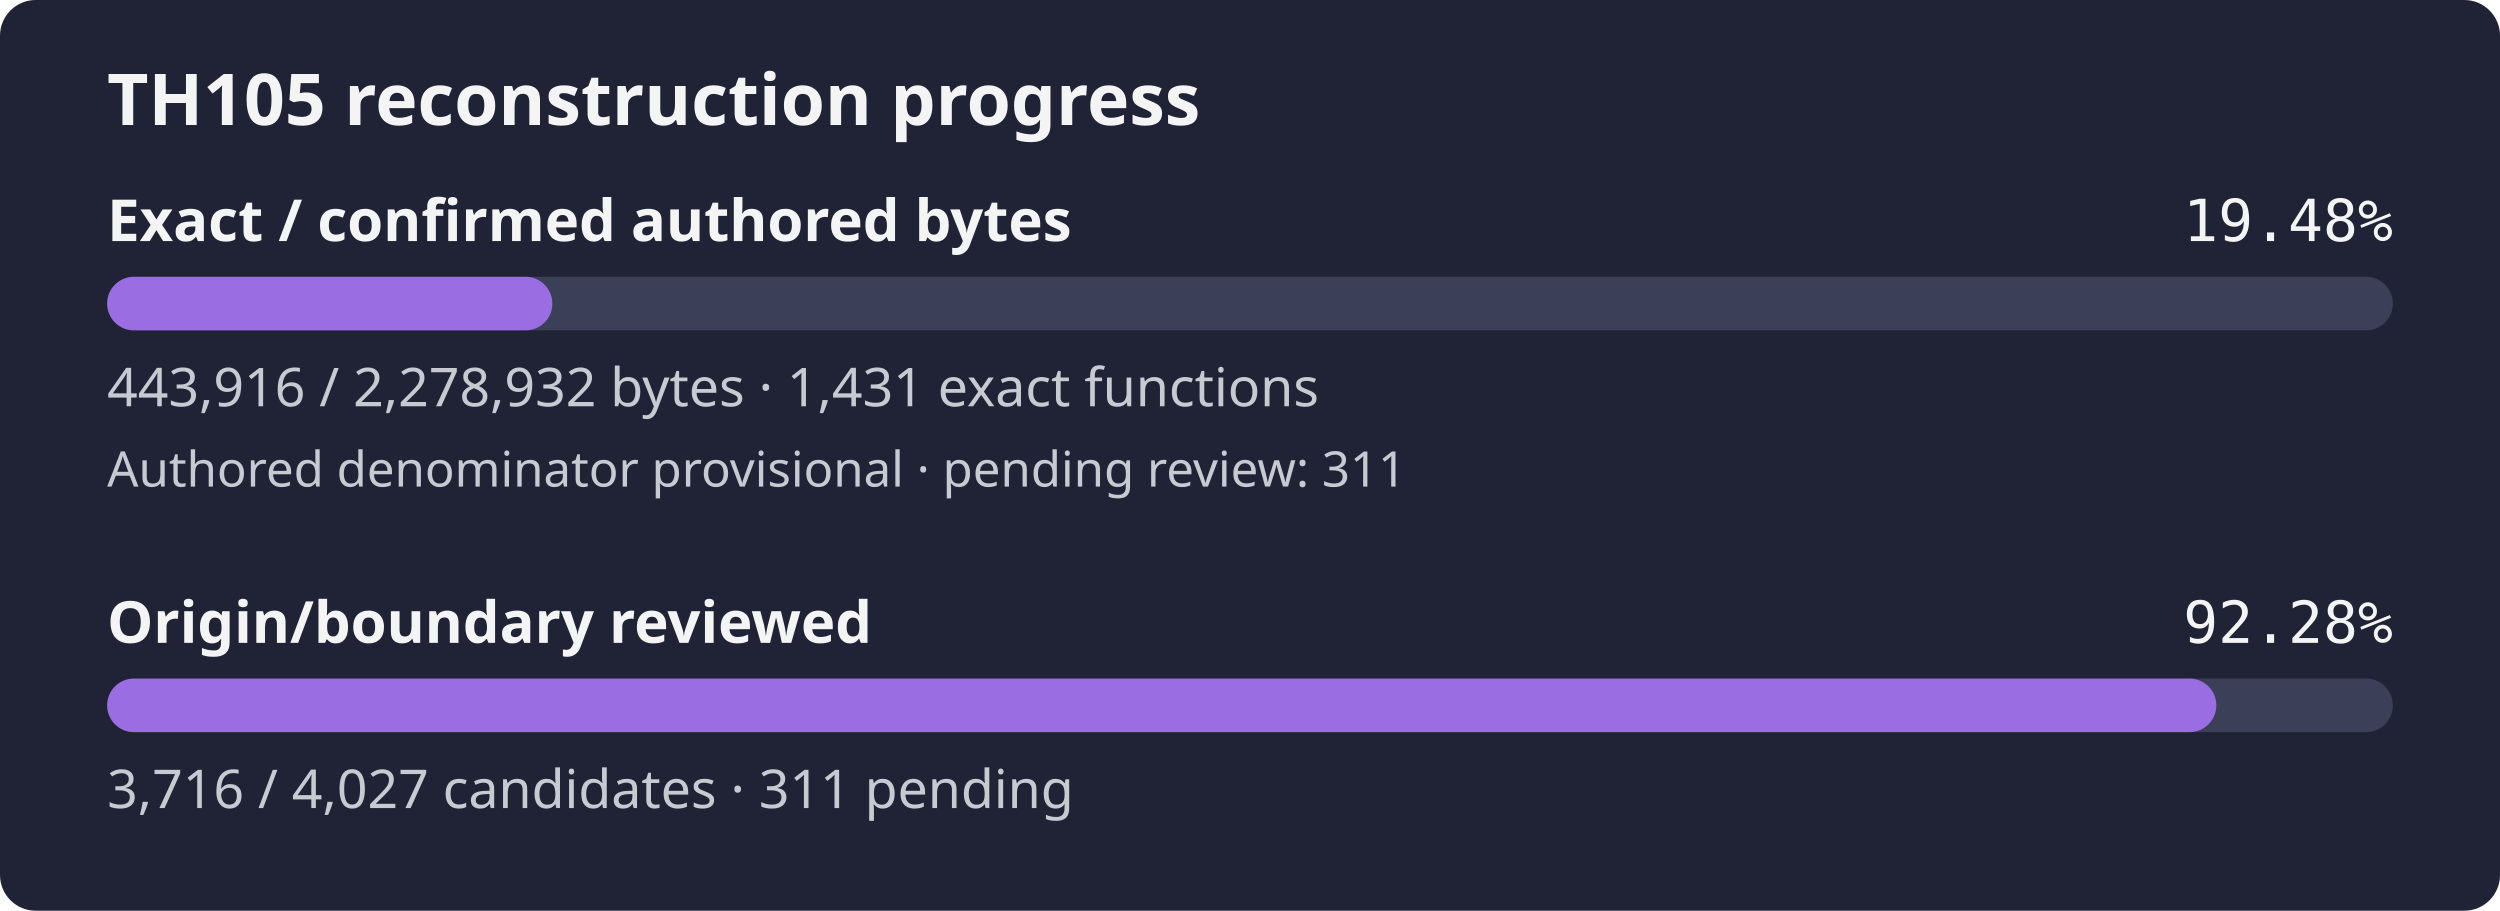
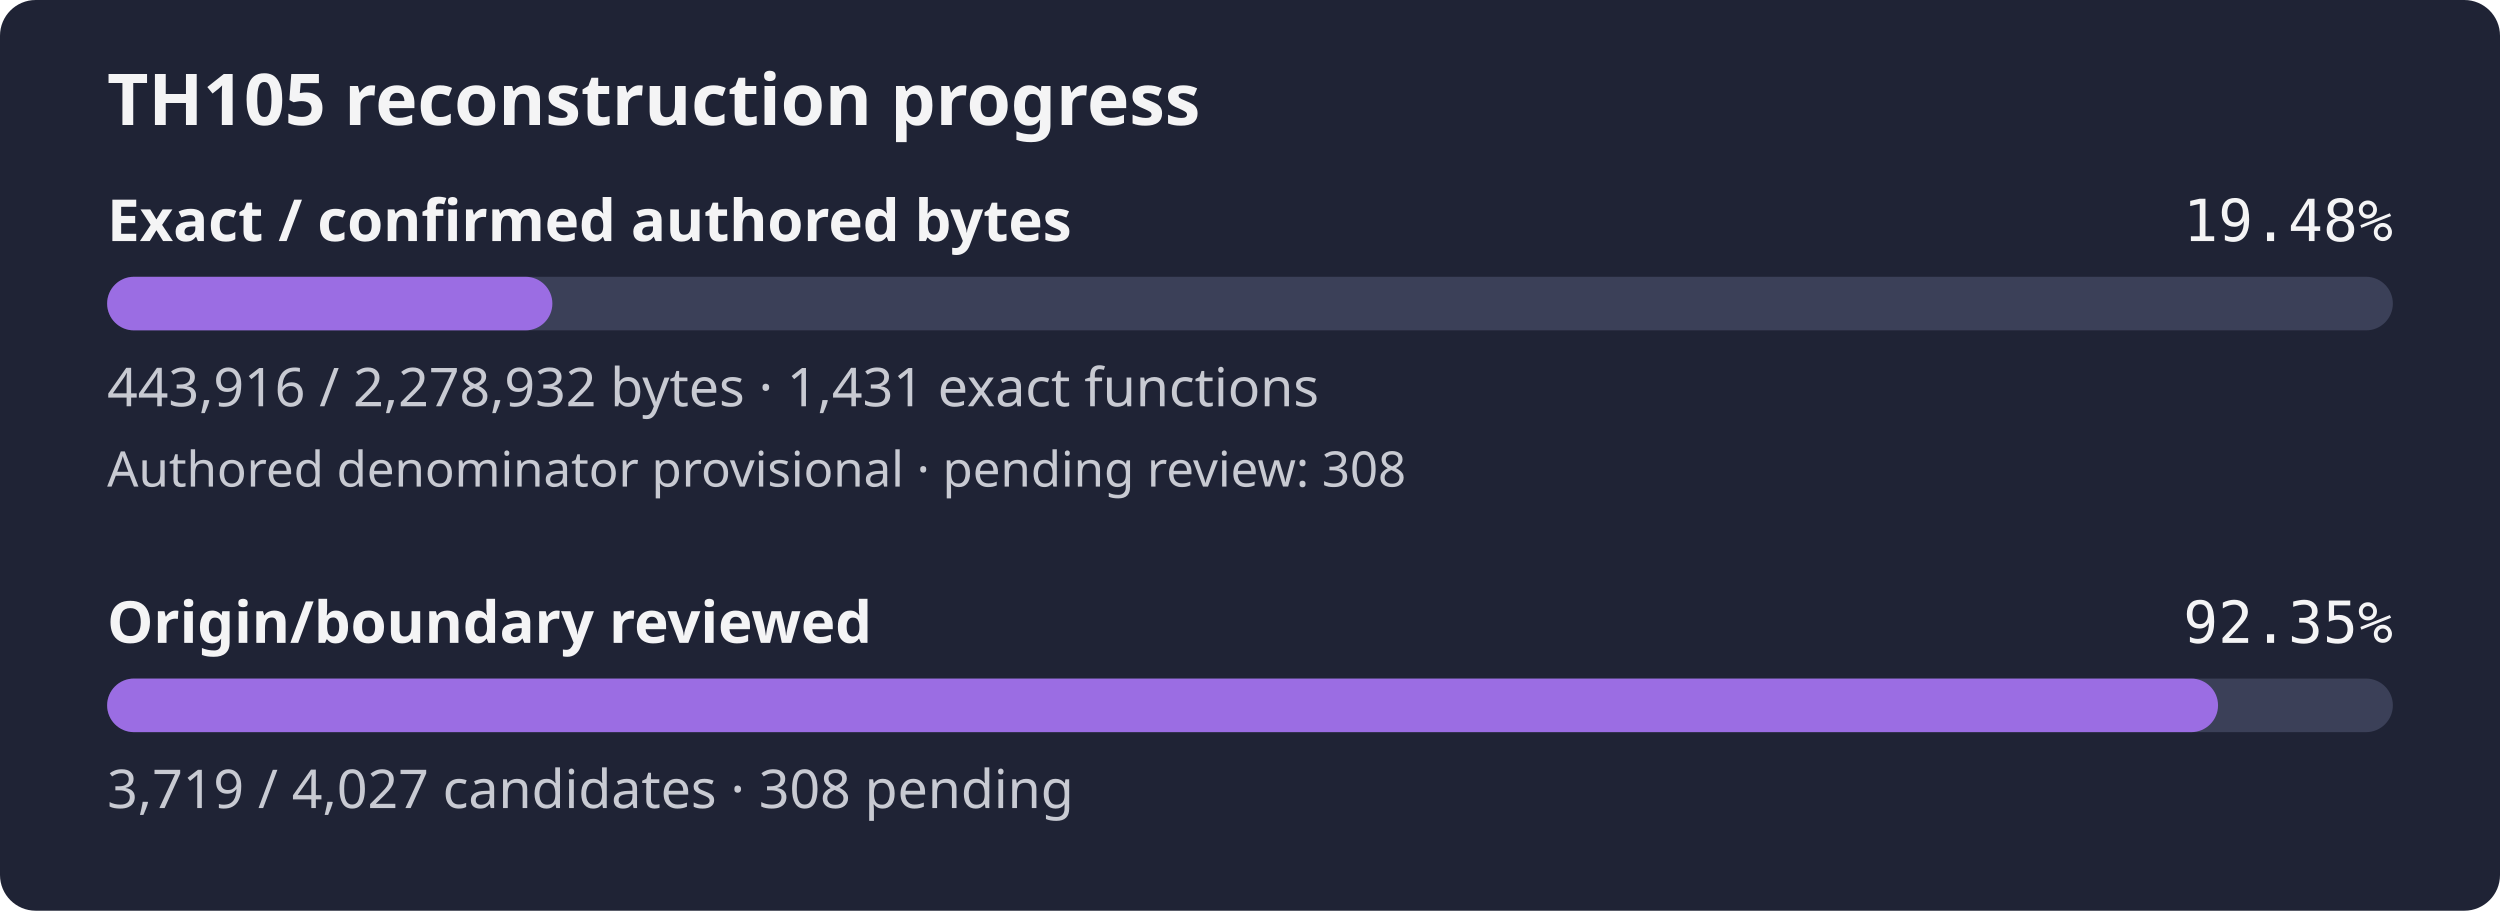
- <svg xmlns="http://www.w3.org/2000/svg" width="560" height="204" viewBox="0 0 560 204" role="img" aria-label="TH105 reconstruction progress: 19.48% of confirmed authored bytes exact; authored denominator provisional, origin review 92.28%">
+ <svg xmlns="http://www.w3.org/2000/svg" width="560" height="204" viewBox="0 0 560 204" role="img" aria-label="TH105 reconstruction progress: 19.48% of confirmed authored bytes exact; authored denominator provisional, origin review 92.35%">
  <rect width="560" height="204" rx="8" fill="#1f2335" />
  <text x="24" y="28" fill="#f4f4f5" font-family="sans-serif" font-size="16" font-weight="600">TH105 reconstruction progress</text>
  <text x="24" y="54" fill="#f4f4f5" font-family="sans-serif" font-size="13" font-weight="600">Exact / confirmed authored bytes</text>
  <text x="536" y="54" fill="#f4f4f5" text-anchor="end" font-family="monospace" font-size="13">19.48%</text>
  <rect id="exact-track" x="24" y="62" width="512" height="12" rx="6" fill="#3b4058" />
  <rect id="exact-fill" x="24" y="62" width="99.73" height="12" rx="6" fill="#9b6de3" />
  <text x="24" y="91" fill="#c8cad2" font-family="sans-serif" font-size="12">443,916 / 2,278,932 bytes · 1,431 exact functions</text>
-   <text x="24" y="109" fill="#c8cad2" font-family="sans-serif" font-size="11">Authored denominator provisional · pending review: 311</text>
+   <text x="24" y="109" fill="#c8cad2" font-family="sans-serif" font-size="11">Authored denominator provisional · pending review: 308</text>
  <text x="24" y="144" fill="#f4f4f5" font-family="sans-serif" font-size="13" font-weight="600">Origin/boundary reviewed</text>
-   <text x="536" y="144" fill="#f4f4f5" text-anchor="end" font-family="monospace" font-size="13">92.28%</text>
+   <text x="536" y="144" fill="#f4f4f5" text-anchor="end" font-family="monospace" font-size="13">92.35%</text>
  <rect id="review-track" x="24" y="152" width="512" height="12" rx="6" fill="#3b4058" />
-   <rect id="review-fill" x="24" y="152" width="472.46" height="12" rx="6" fill="#9b6de3" />
-   <text x="24" y="181" fill="#c8cad2" font-family="sans-serif" font-size="12">3,716 / 4,027 candidates · 311 pending</text>
+   <rect id="review-fill" x="24" y="152" width="472.84" height="12" rx="6" fill="#9b6de3" />
+   <text x="24" y="181" fill="#c8cad2" font-family="sans-serif" font-size="12">3,719 / 4,027 candidates · 308 pending</text>
</svg>
